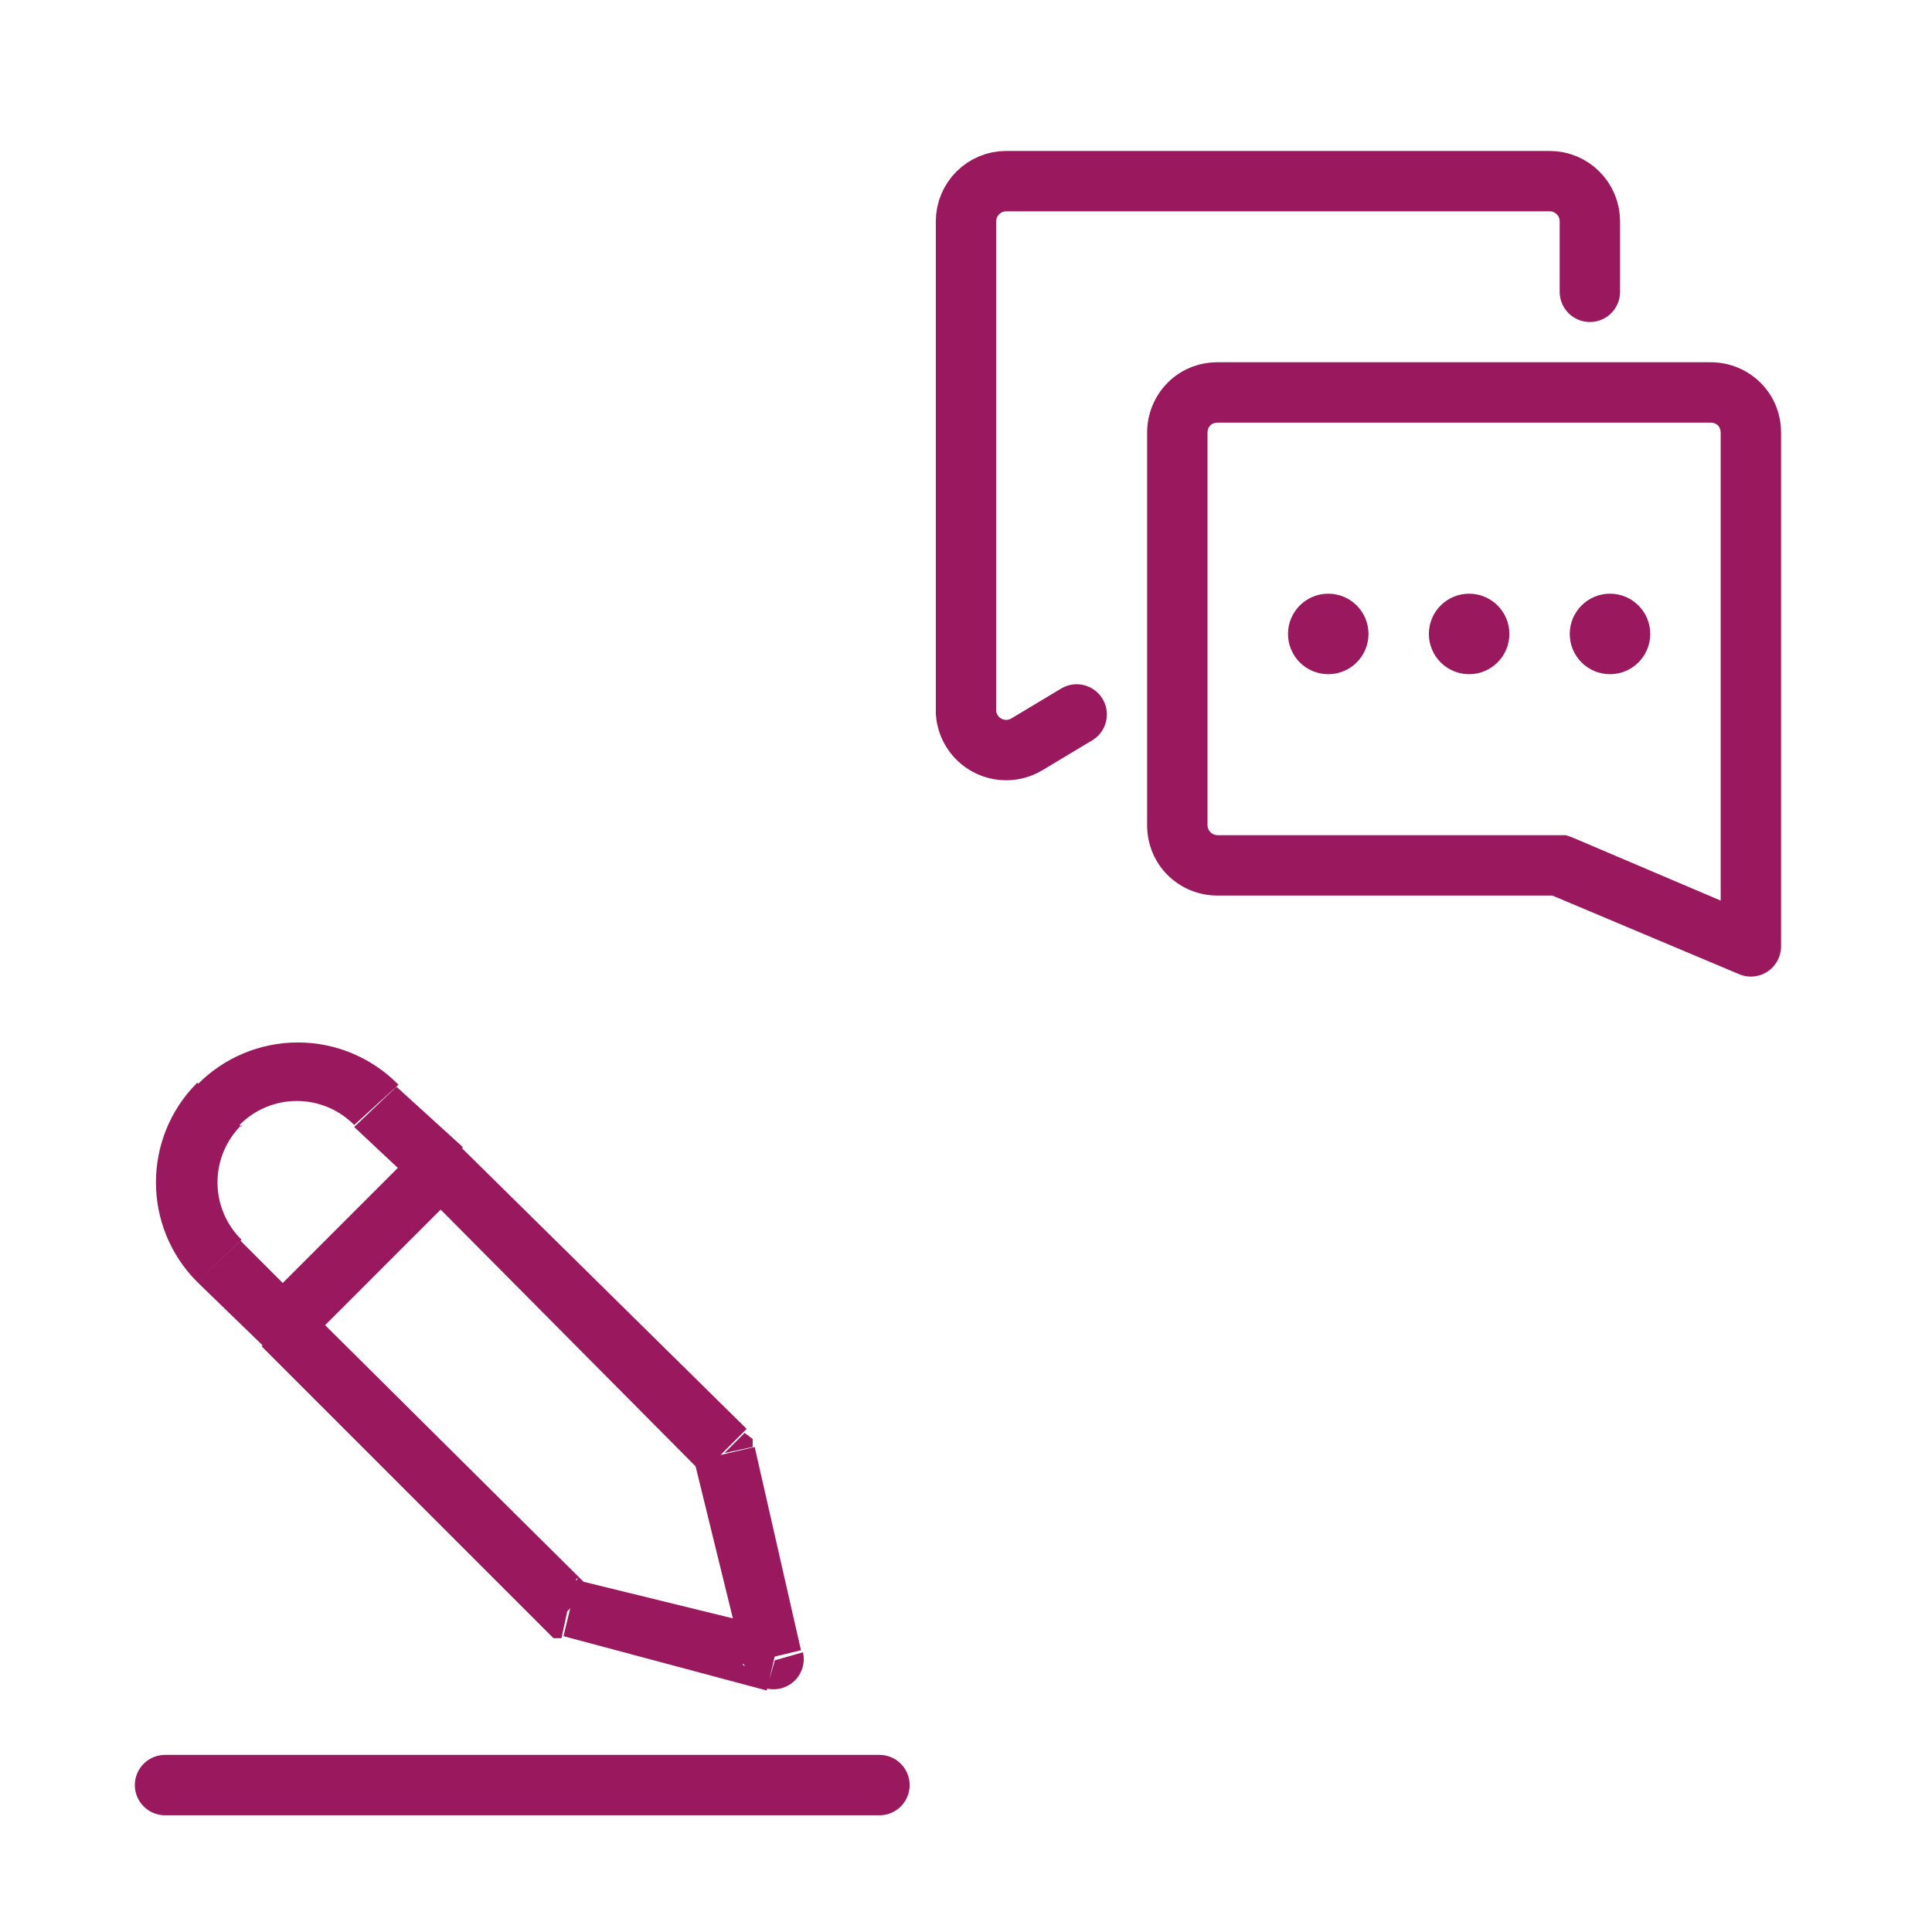
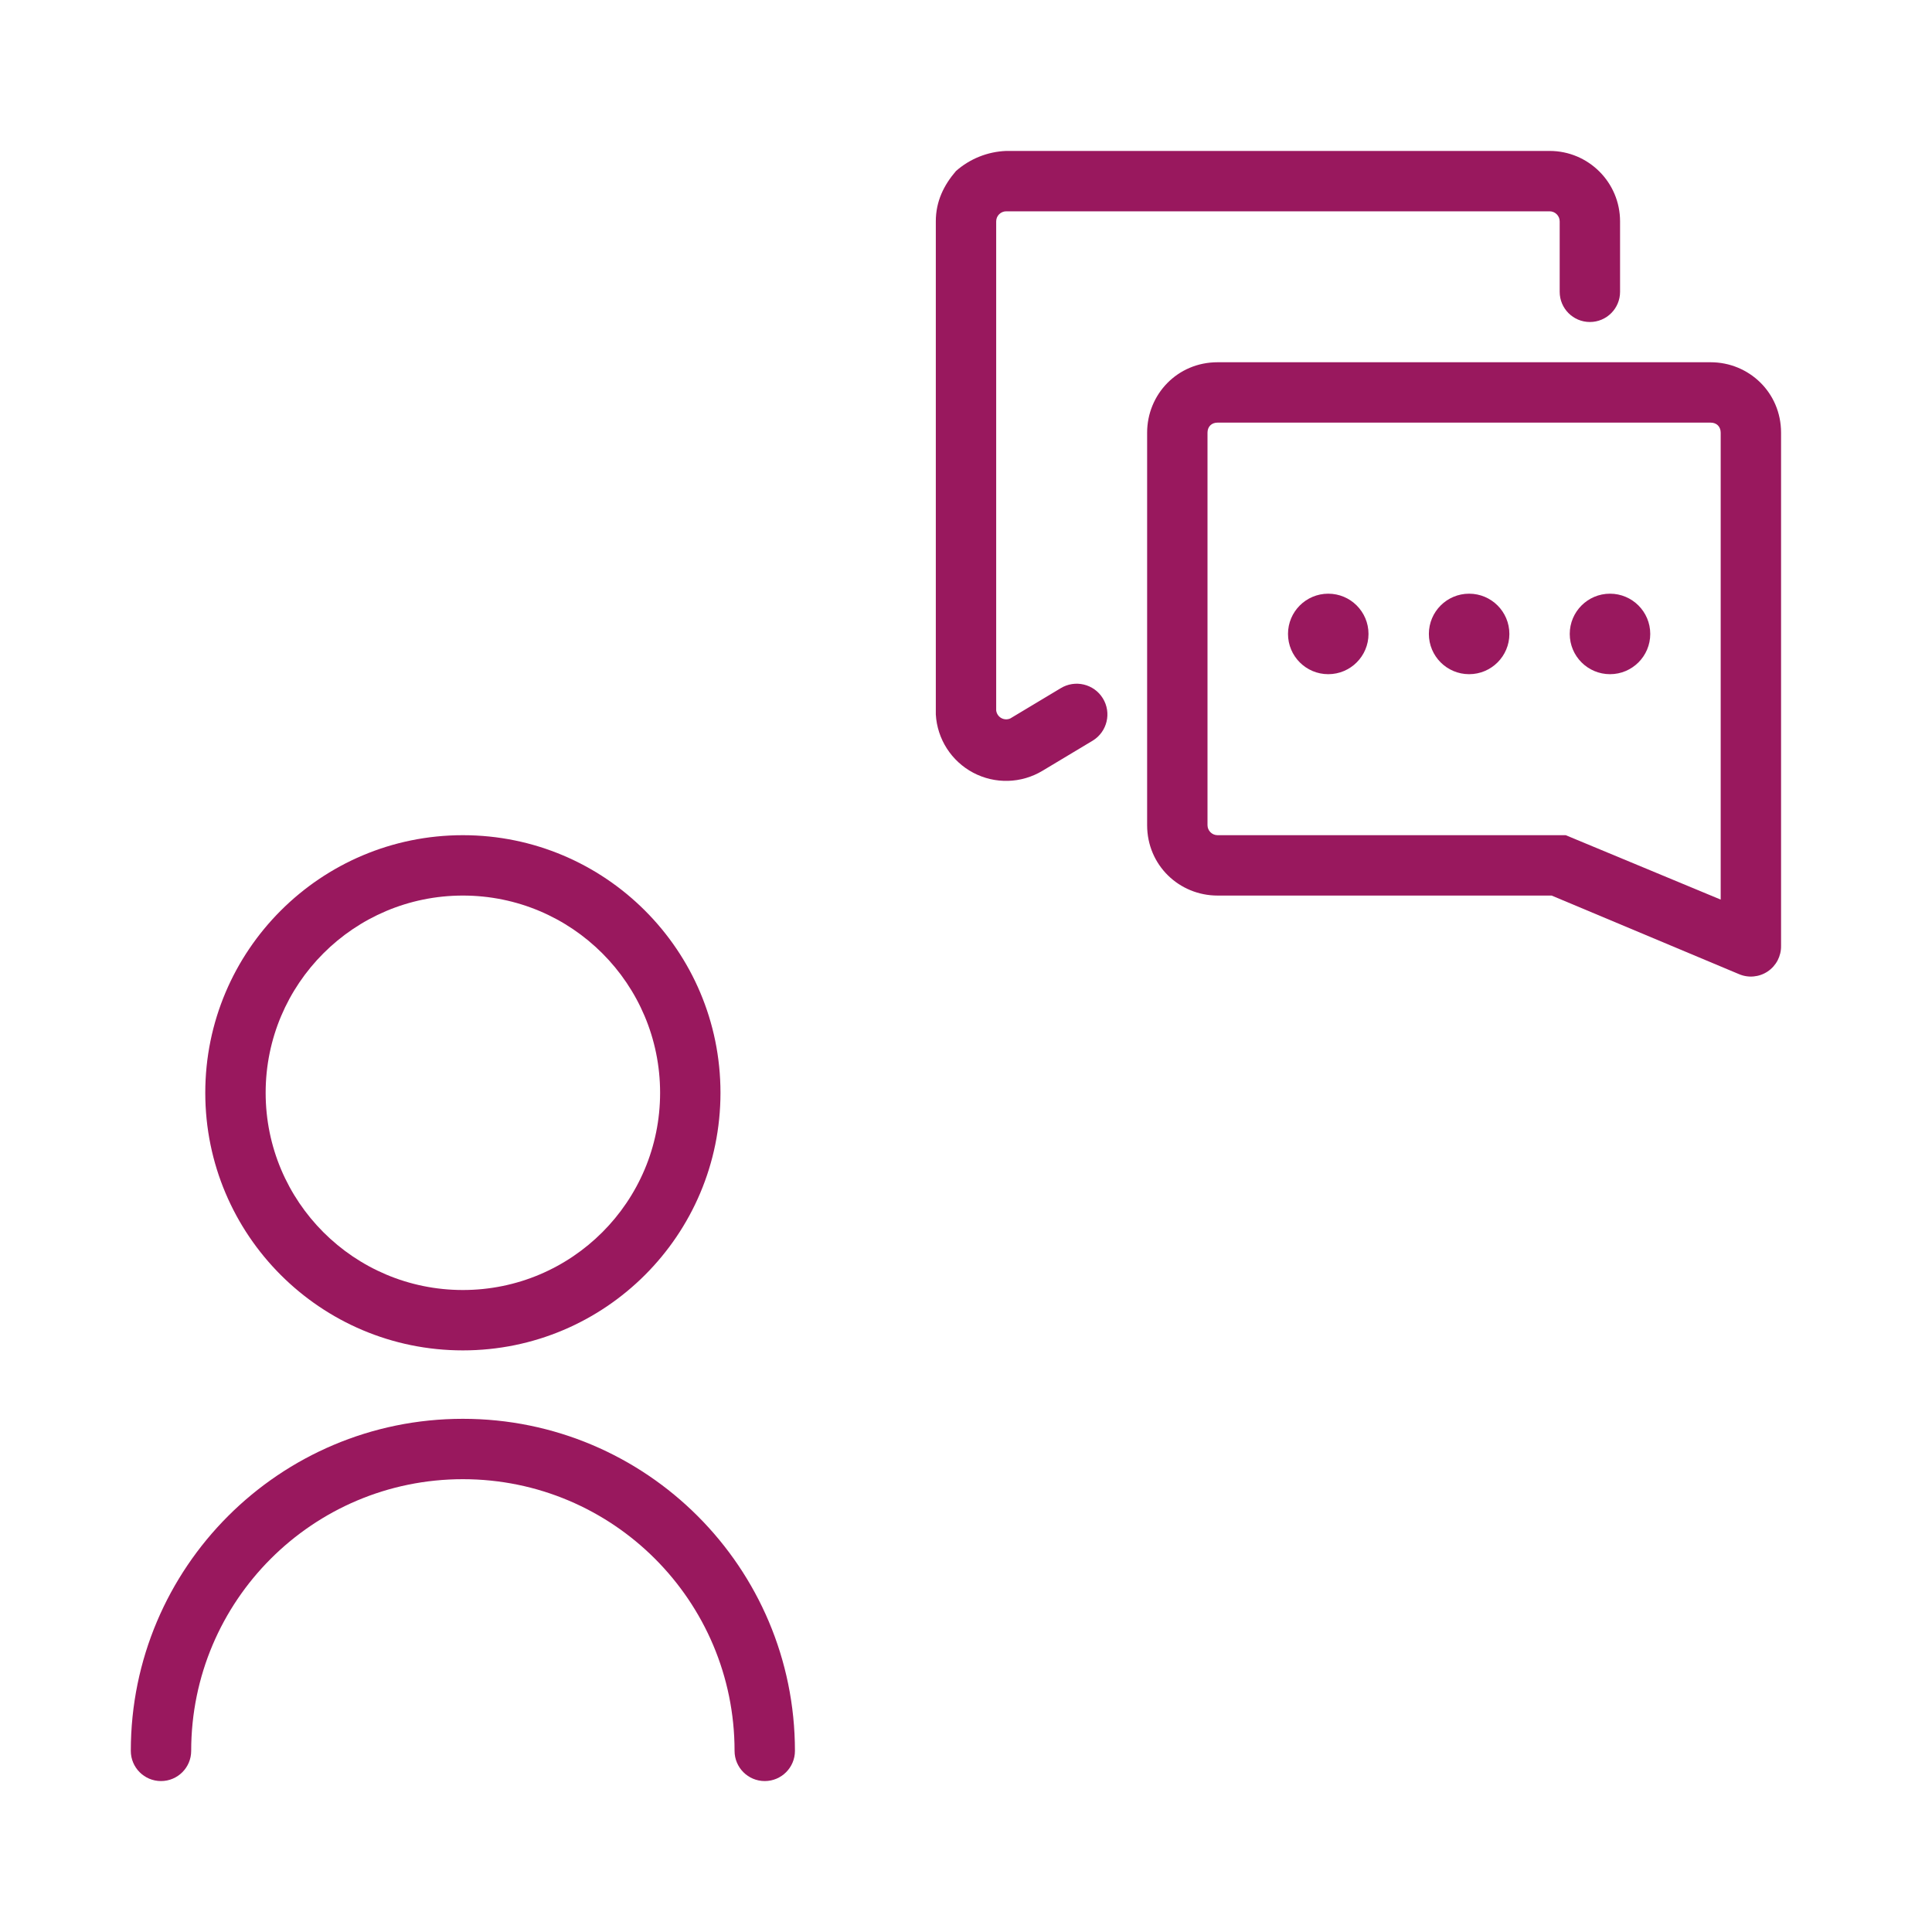
<svg xmlns="http://www.w3.org/2000/svg" width="96" height="96" fill="none" viewBox="0 0 96 96">
-   <path stroke="#99185E" stroke-linecap="round" stroke-width="3" d="M79 14.5V11a2 2 0 0 0-2-2H50a2 2 0 0 0-2 2v24.4a2 2 0 0 0 3 1.6l2.5-1.5" />
-   <path fill="#99185E" d="m87 47-.6 1.4a1.5 1.5 0 0 0 2.1-1.4H87Zm-9.5-4 .6-1.4-.3-.1h-.3V43Zm-17-22H85v-3H60.5v3Zm25 .5V47h3V21.5h-3Zm2 24.1-9.4-4-1.2 2.8 9.5 4 1.2-2.8Zm-10-4.1h-17v3h17v-3ZM60 41V21.5h-3V41h3Zm.5.5a.5.5 0 0 1-.5-.5h-3c0 2 1.6 3.5 3.5 3.5v-3ZM85 21c.3 0 .5.2.5.5h3c0-2-1.6-3.5-3.5-3.5v3Zm-24.5-3c-2 0-3.5 1.6-3.5 3.5h3c0-.3.2-.5.5-.5v-3Z" />
-   <circle cx="66" cy="31.5" r="2" fill="#99185E" />
-   <circle cx="73" cy="31.5" r="2" fill="#99185E" />
-   <circle cx="80" cy="31.5" r="2" fill="#99185E" />
-   <path fill="#99185E" d="m38.5 82.5 1.4-.4a1.5 1.5 0 0 1-1.8 1.8l.4-1.4ZM36 72.2l1-1 .4.3v.4l-1.4.3ZM28.2 80l-.3 1.4h-.4l-.3-.3 1-1.1Zm8.8 2.8-2.5-10.2 3-.7L39.8 82l-2.9.7Zm-8.4-4.3L38.8 81l-.7 3L28 81.3l.7-2.9ZM11.9 61.6l3.2 3.2-2 2.1-3.3-3.2 2.1-2Zm3.2 3.2 14.2 14.1-2.1 2.2L13 66.9l2.1-2.1ZM35 73.3 20.8 59l2.1-2 14.2 14-2.2 2.2ZM20.8 59l-3.2-3 2.1-2 3.3 3-2.1 2.1ZM13 64.8l7.8-7.8 2.1 2.1-7.8 7.8-2-2.1Zm-1-8.9a4 4 0 0 0 0 5.7l-2.2 2.1a7 7 0 0 1 0-9.9L12 56Zm-2.2-2a7 7 0 0 1 10 0l-2.2 2a4 4 0 0 0-5.7 0l-2-2Z" />
-   <path stroke="#99185E" stroke-linecap="round" stroke-width="3" d="M43.7 88.7H8.2" />
+   <path fill="#99185E" fill-rule="evenodd" d="M47.5 8.5a4 4 0 0 1 2.5-1h27a3.5 3.5 0 0 1 3.5 3.5v3.5a1.5 1.5 0 0 1-3 0V11a.5.5 0 0 0-.5-.5H50a.5.5 0 0 0-.5.5v24.3a.5.5 0 0 0 .7.4l2.5-1.5a1.5 1.5 0 1 1 1.6 2.6l-2.5 1.5a3.5 3.5 0 0 1-5.3-2.8V11c0-1 .4-1.8 1-2.5Z" clip-rule="evenodd" />
+   <path fill="#99185E" fill-rule="evenodd" d="M86.4 48.4a1.5 1.5 0 0 0 2.1-1.4V21.5c0-2-1.6-3.5-3.5-3.5H60.5c-2 0-3.5 1.6-3.5 3.5V41c0 2 1.6 3.5 3.5 3.5h16.6l9.3 3.9ZM60.5 21H85c.3 0 .5.2.5.5v23.2l-7.7-3.2H60.5a.5.5 0 0 1-.5-.5V21.5c0-.3.2-.5.5-.5Z" clip-rule="evenodd" />
+   <path fill="#99185E" d="M66 33.5a2 2 0 1 0 0-4 2 2 0 0 0 0 4Zm7 0a2 2 0 1 0 0-4 2 2 0 0 0 0 4Zm7 0a2 2 0 1 0 0-4 2 2 0 0 0 0 4Z" />
+   <path fill="#99185E" fill-rule="evenodd" d="M23 73.5A13.5 13.5 0 0 0 9.5 87a1.5 1.5 0 0 1-3 0 16.5 16.5 0 0 1 33 0 1.5 1.5 0 0 1-3 0A13.5 13.5 0 0 0 23 73.5Zm0-29a9.8 9.8 0 1 0 0 19.6 9.8 9.8 0 0 0 0-19.6Zm-12.8 9.8a12.8 12.8 0 1 1 25.6 0 12.8 12.8 0 0 1-25.6 0Z" clip-rule="evenodd" />
</svg>
